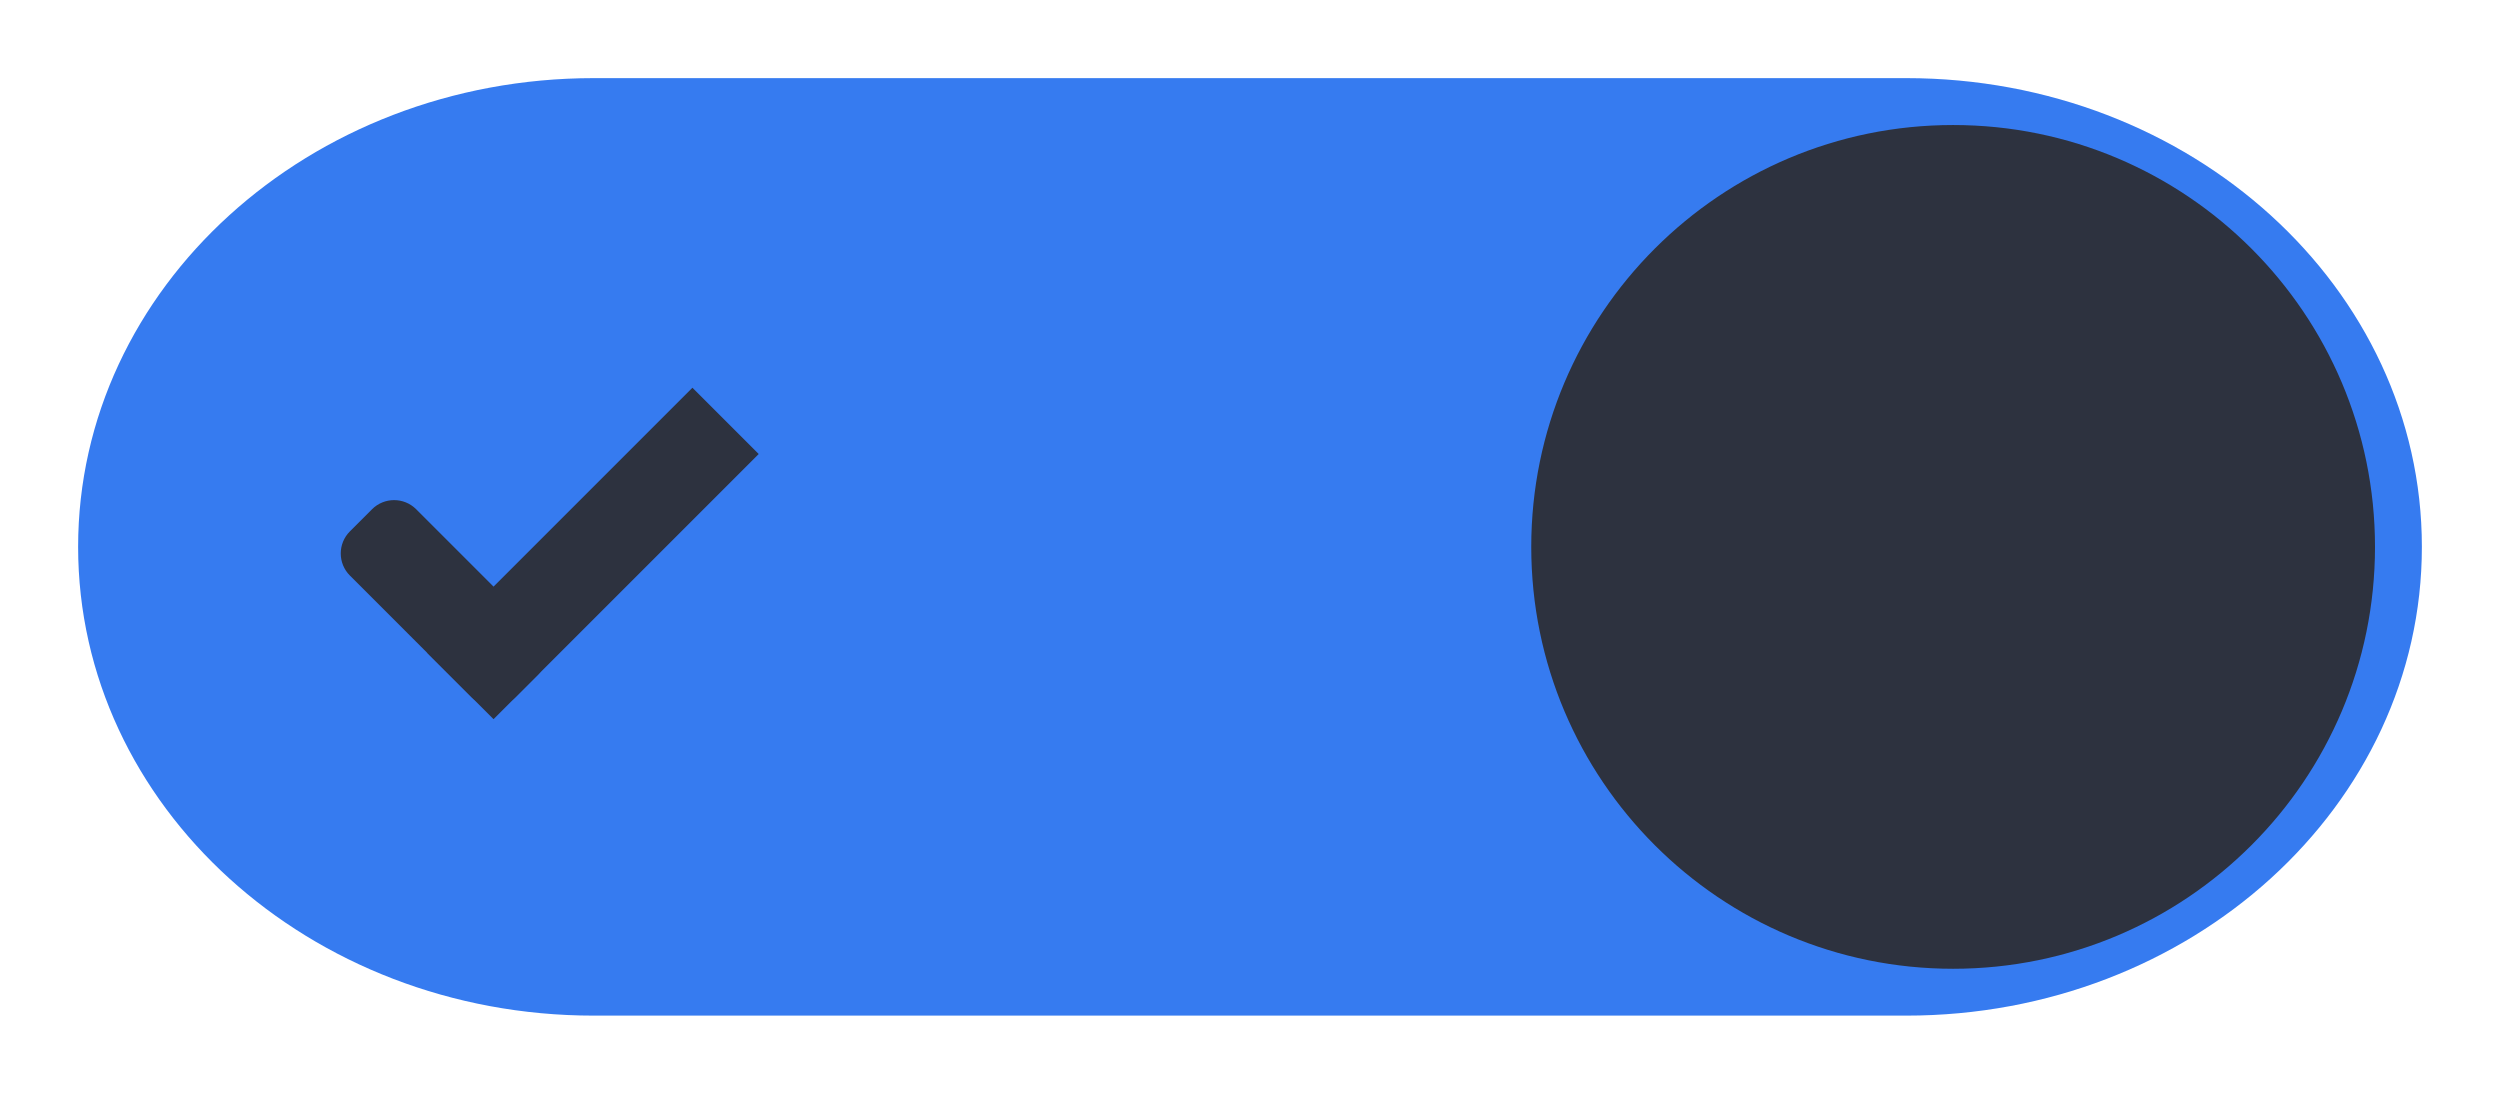
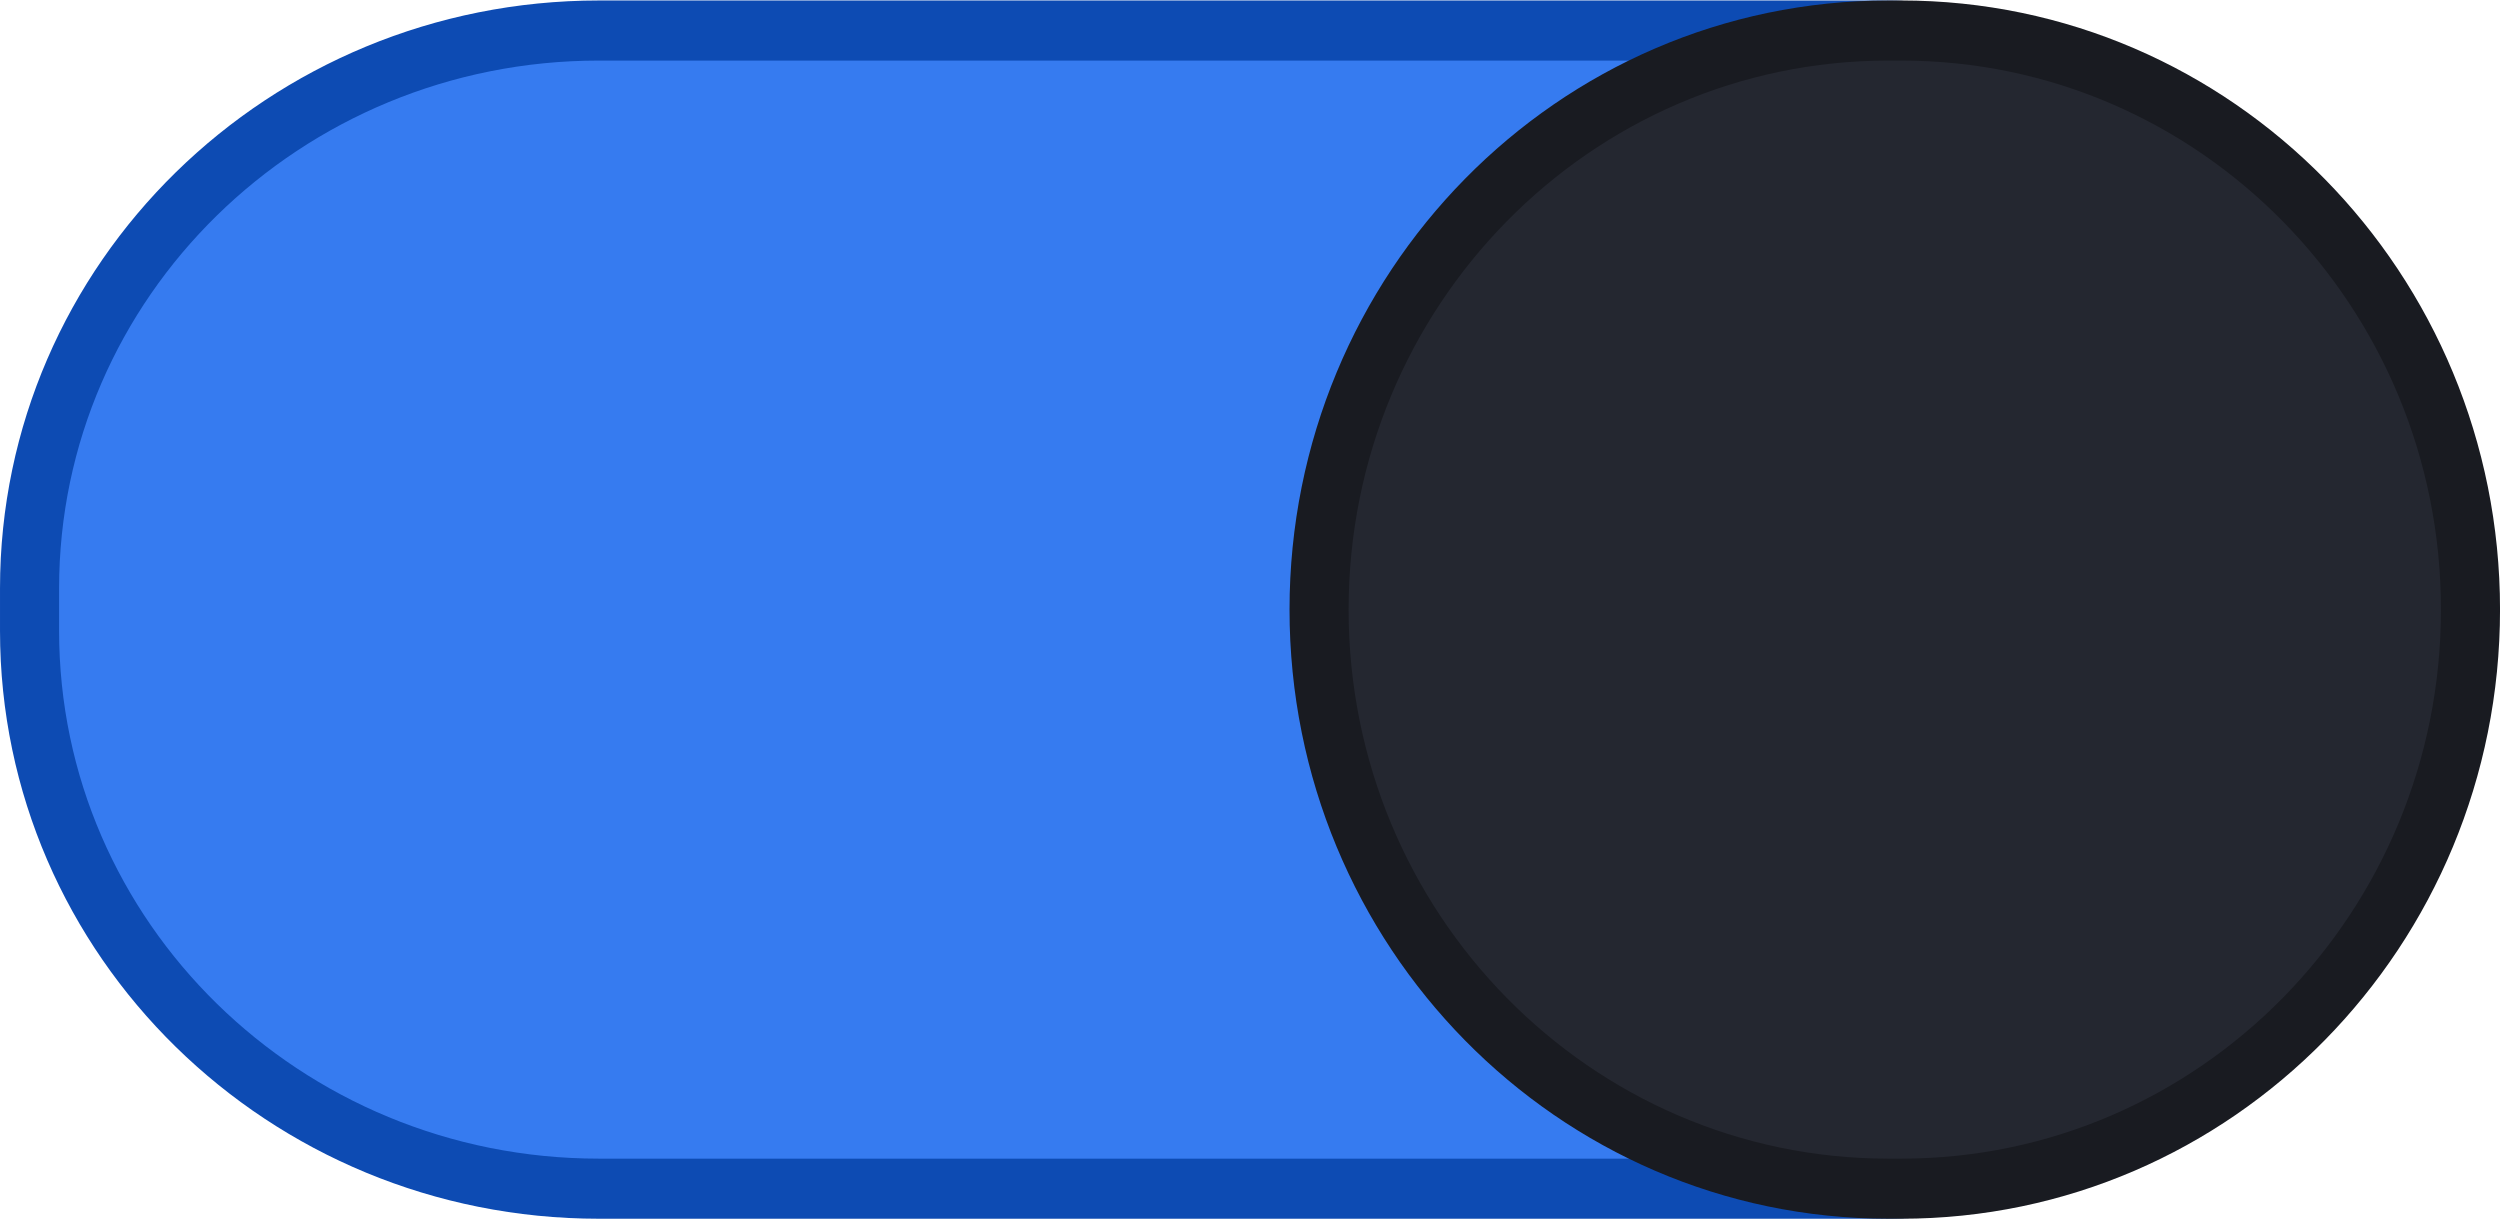
- <svg xmlns="http://www.w3.org/2000/svg" width="96" height="42" version="1.1" viewBox="0 0 96 42">
-   <g transform="matrix(0.9,0,0,0.9,146.352,-10.815)">
-     <rect width="100" height="40" x="-159.28" y="15.35" rx="22" ry="22" style="fill:#367bf0" />
-     <circle cx="-79.28" cy="35.351" r="18" style="fill:#2d323f" />
-     <rect style="fill:#2d323f" width="10" height="4" x="-79.9" y="126.29" rx="1.333" ry="1.333" transform="rotate(45)" />
-     <rect style="fill:#2d323f" width="4" height="16" x="-73.9" y="114.29" ry="0" transform="rotate(45)" />
+ <svg xmlns="http://www.w3.org/2000/svg" width="91.694" height="44.682" version="1.1" viewBox="0 0 91.694 44.682">
+   <g transform="matrix(1.9974 0 0 2.0314 -.16448 -591.46)">
+     <rect x=".625" y="291.71" width="44.446" height="20.911" rx="10.455" ry="10.073" style="fill:#367bf0;paint-order:normal;stroke-width:1.085;stroke:#0d4bb3" />
+     <rect x="24.304" y="291.71" width="21.143" height="20.911" rx="10.455" ry="10.455" style="fill:#242730;paint-order:normal;stroke-width:1.085;stroke:#191b21" />
  </g>
</svg>
